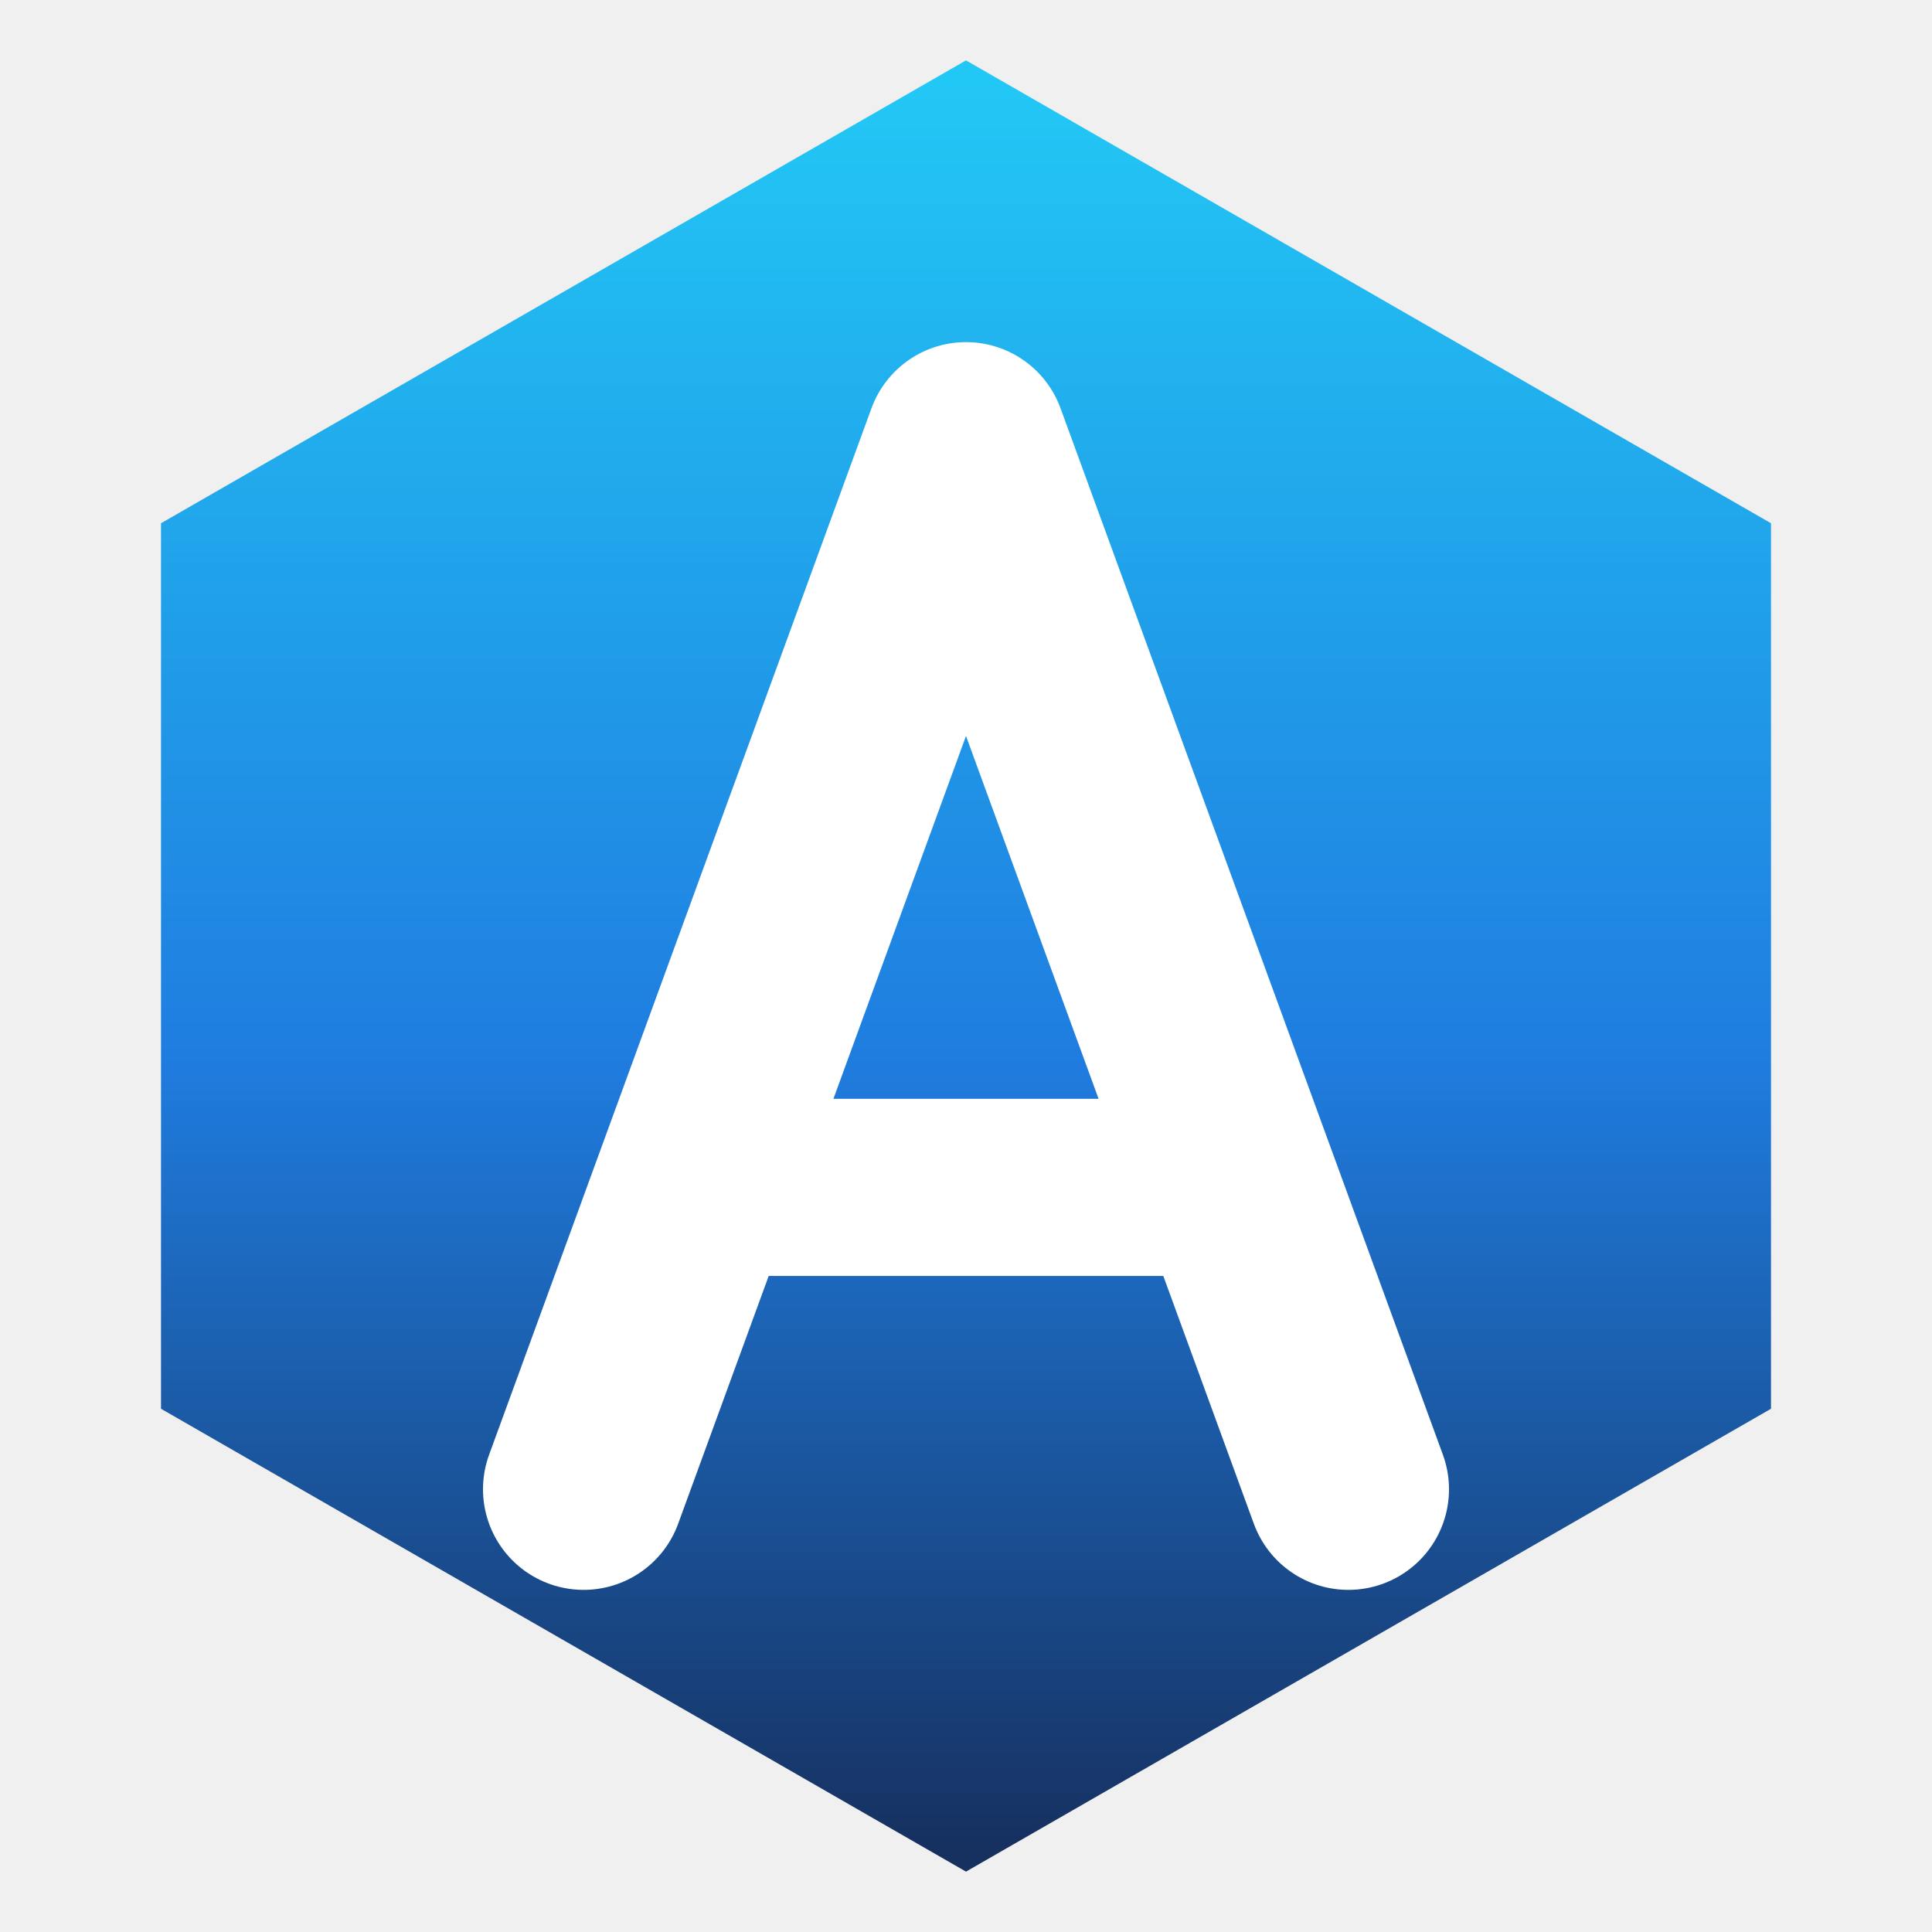
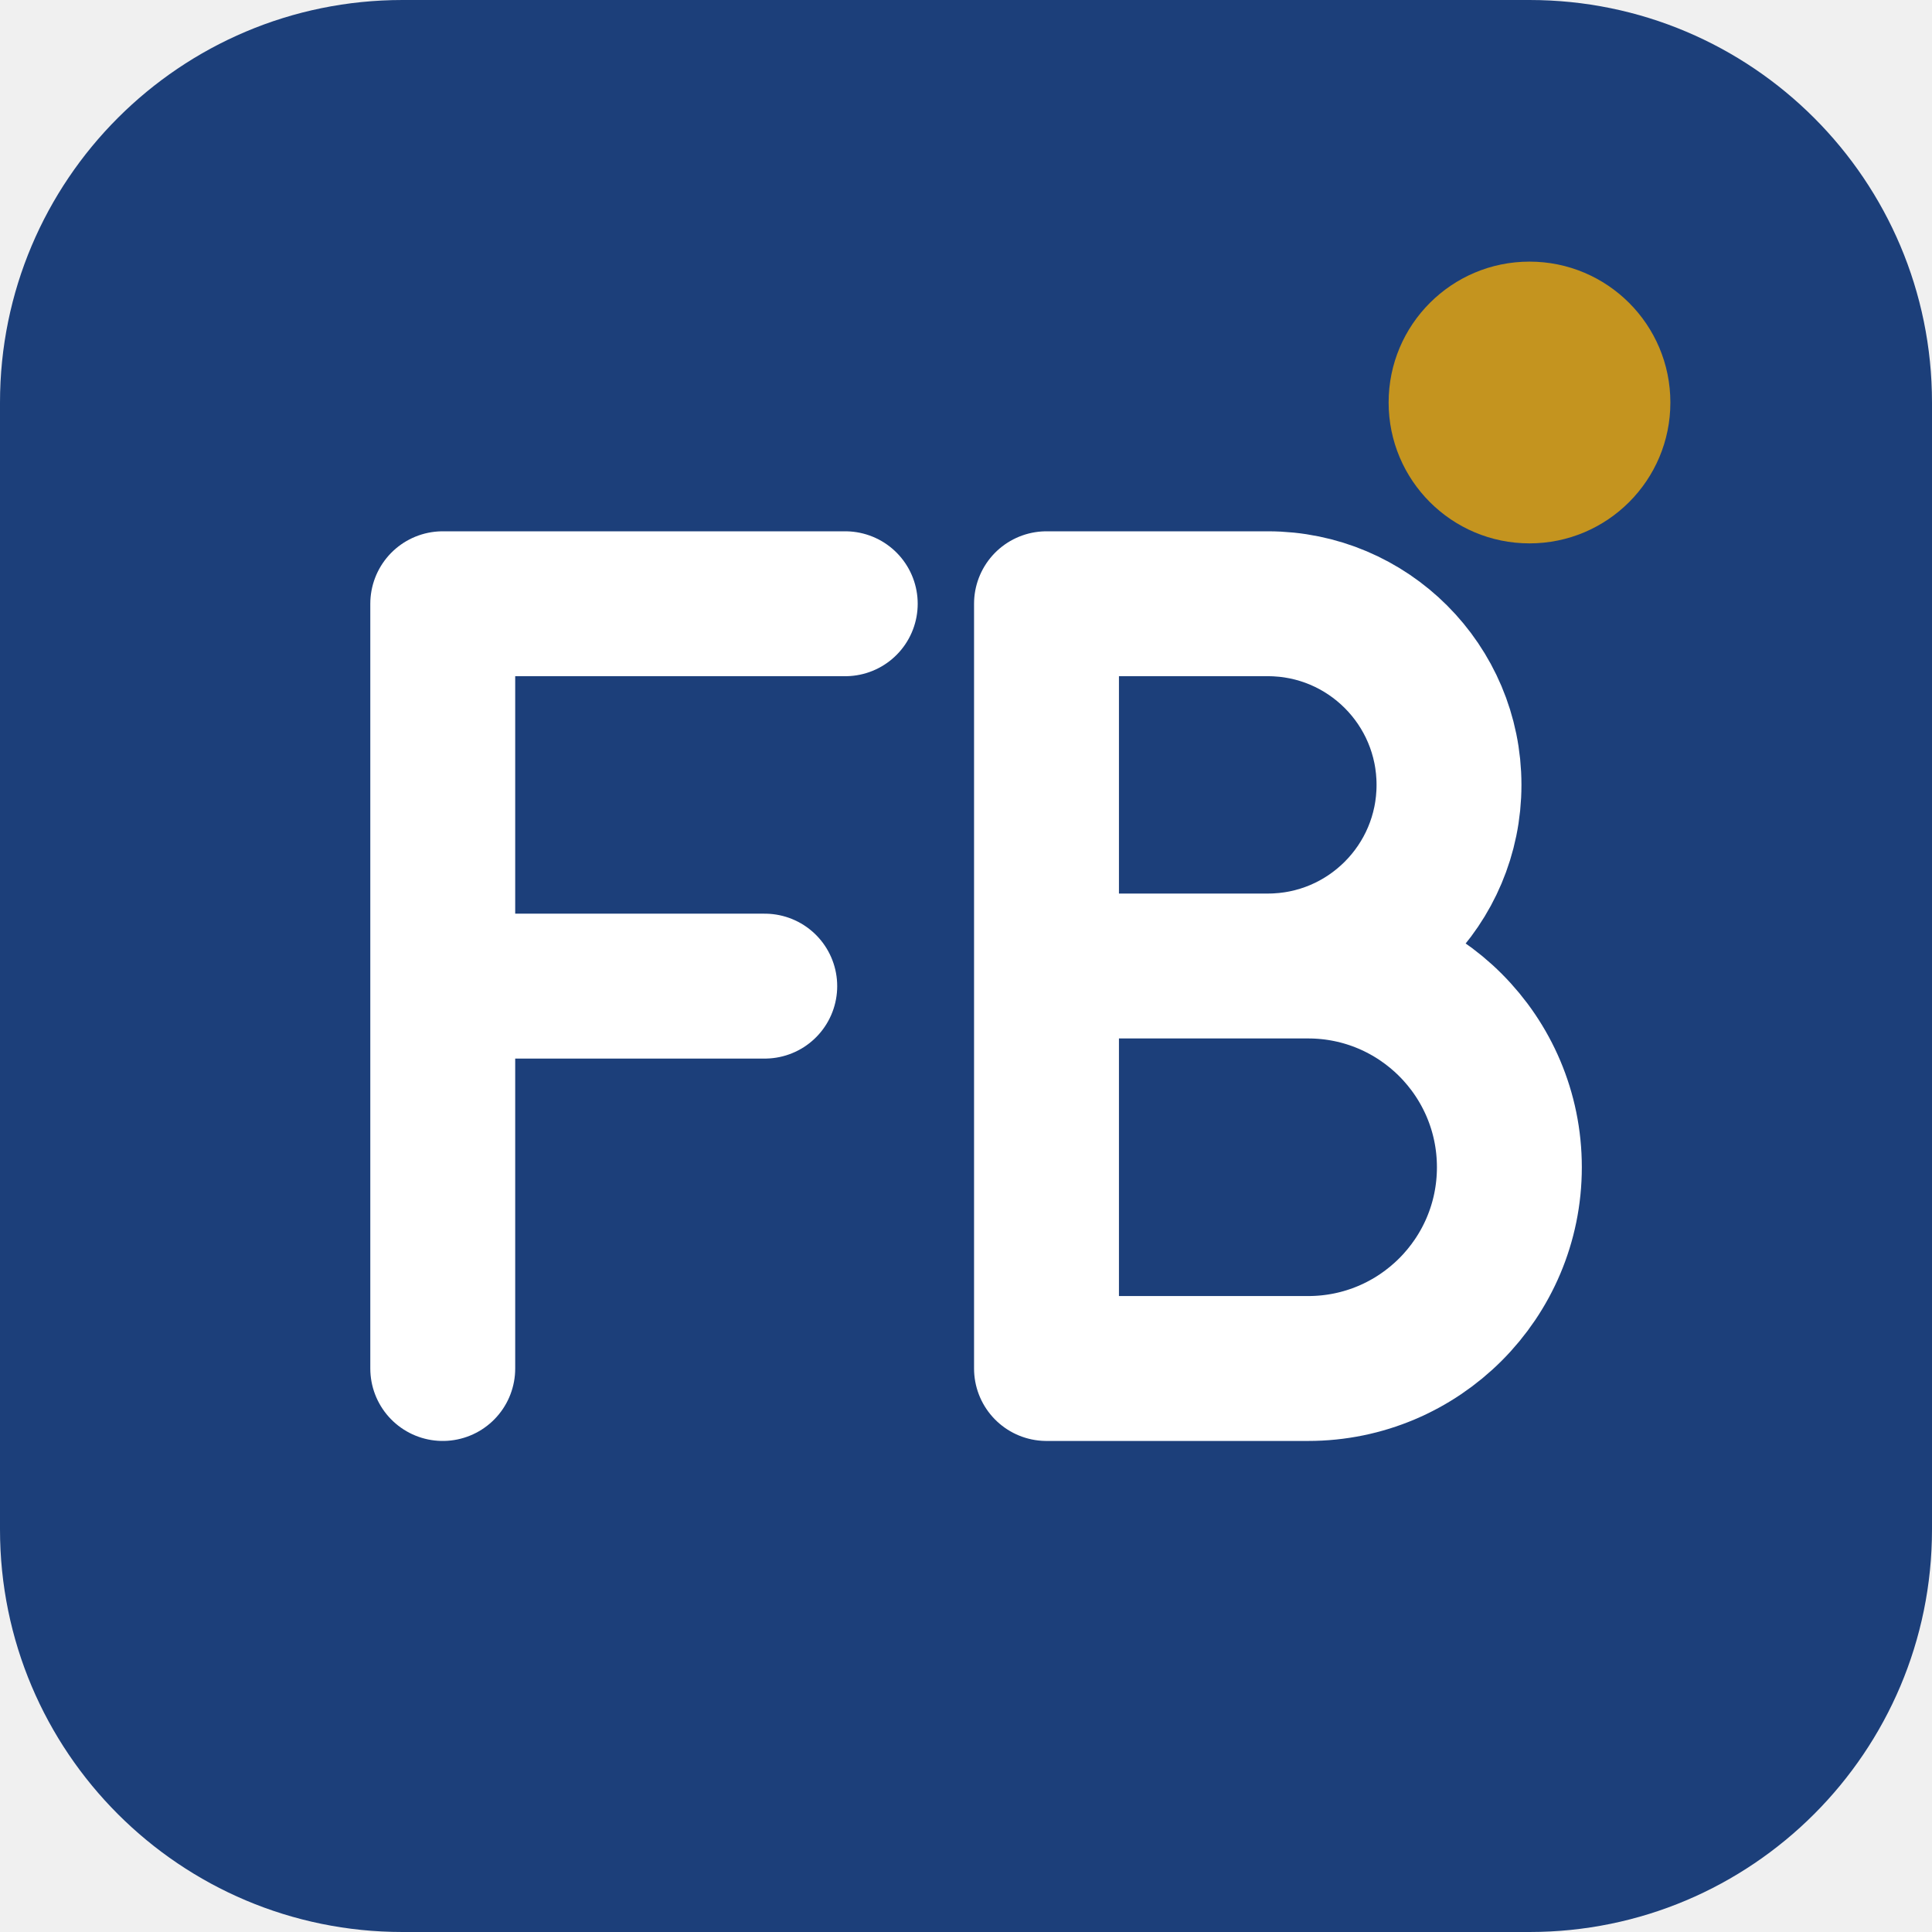
- <svg xmlns="http://www.w3.org/2000/svg" viewBox="0 0 48 48">
-   <defs>
-     <linearGradient id="g" x1="24" y1="2" x2="24" y2="46" gradientUnits="userSpaceOnUse">
-       <stop offset="0" stop-color="#22c8f5" />
-       <stop offset="0.55" stop-color="#1f7de0" />
-       <stop offset="1" stop-color="#16305f" />
-     </linearGradient>
-   </defs>
-   <path d="M24 1.5 44 13v22L24 46.5 4 35V13Z" fill="url(#g)" />
-   <path d="M14.5 37 24 11l9.5 26" fill="none" stroke="#fff" stroke-width="5" stroke-linecap="round" stroke-linejoin="round" />
-   <path d="M18.6 29.5h10.8" fill="none" stroke="#fff" stroke-width="4.4" stroke-linecap="round" />
+ <svg xmlns="http://www.w3.org/2000/svg" viewBox="0 0 48 48" role="img" aria-label="Fuad Baba">
+   <rect width="48" height="48" rx="10" fill="#1c3f7a" />
+   <circle cx="38" cy="10" r="3.5" fill="#c4941f" />
+   <path d="M11 34V15h10M11 24.5h8" fill="none" stroke="#ffffff" stroke-width="3.6" stroke-linecap="round" stroke-linejoin="round" />
+   <path d="M26 15v19h6.5a5 5 0 0 0 0-10H26m0 0h5.5a4.5 4.5 0 0 0 0-9H26" fill="none" stroke="#ffffff" stroke-width="3.6" stroke-linecap="round" stroke-linejoin="round" />
</svg>
